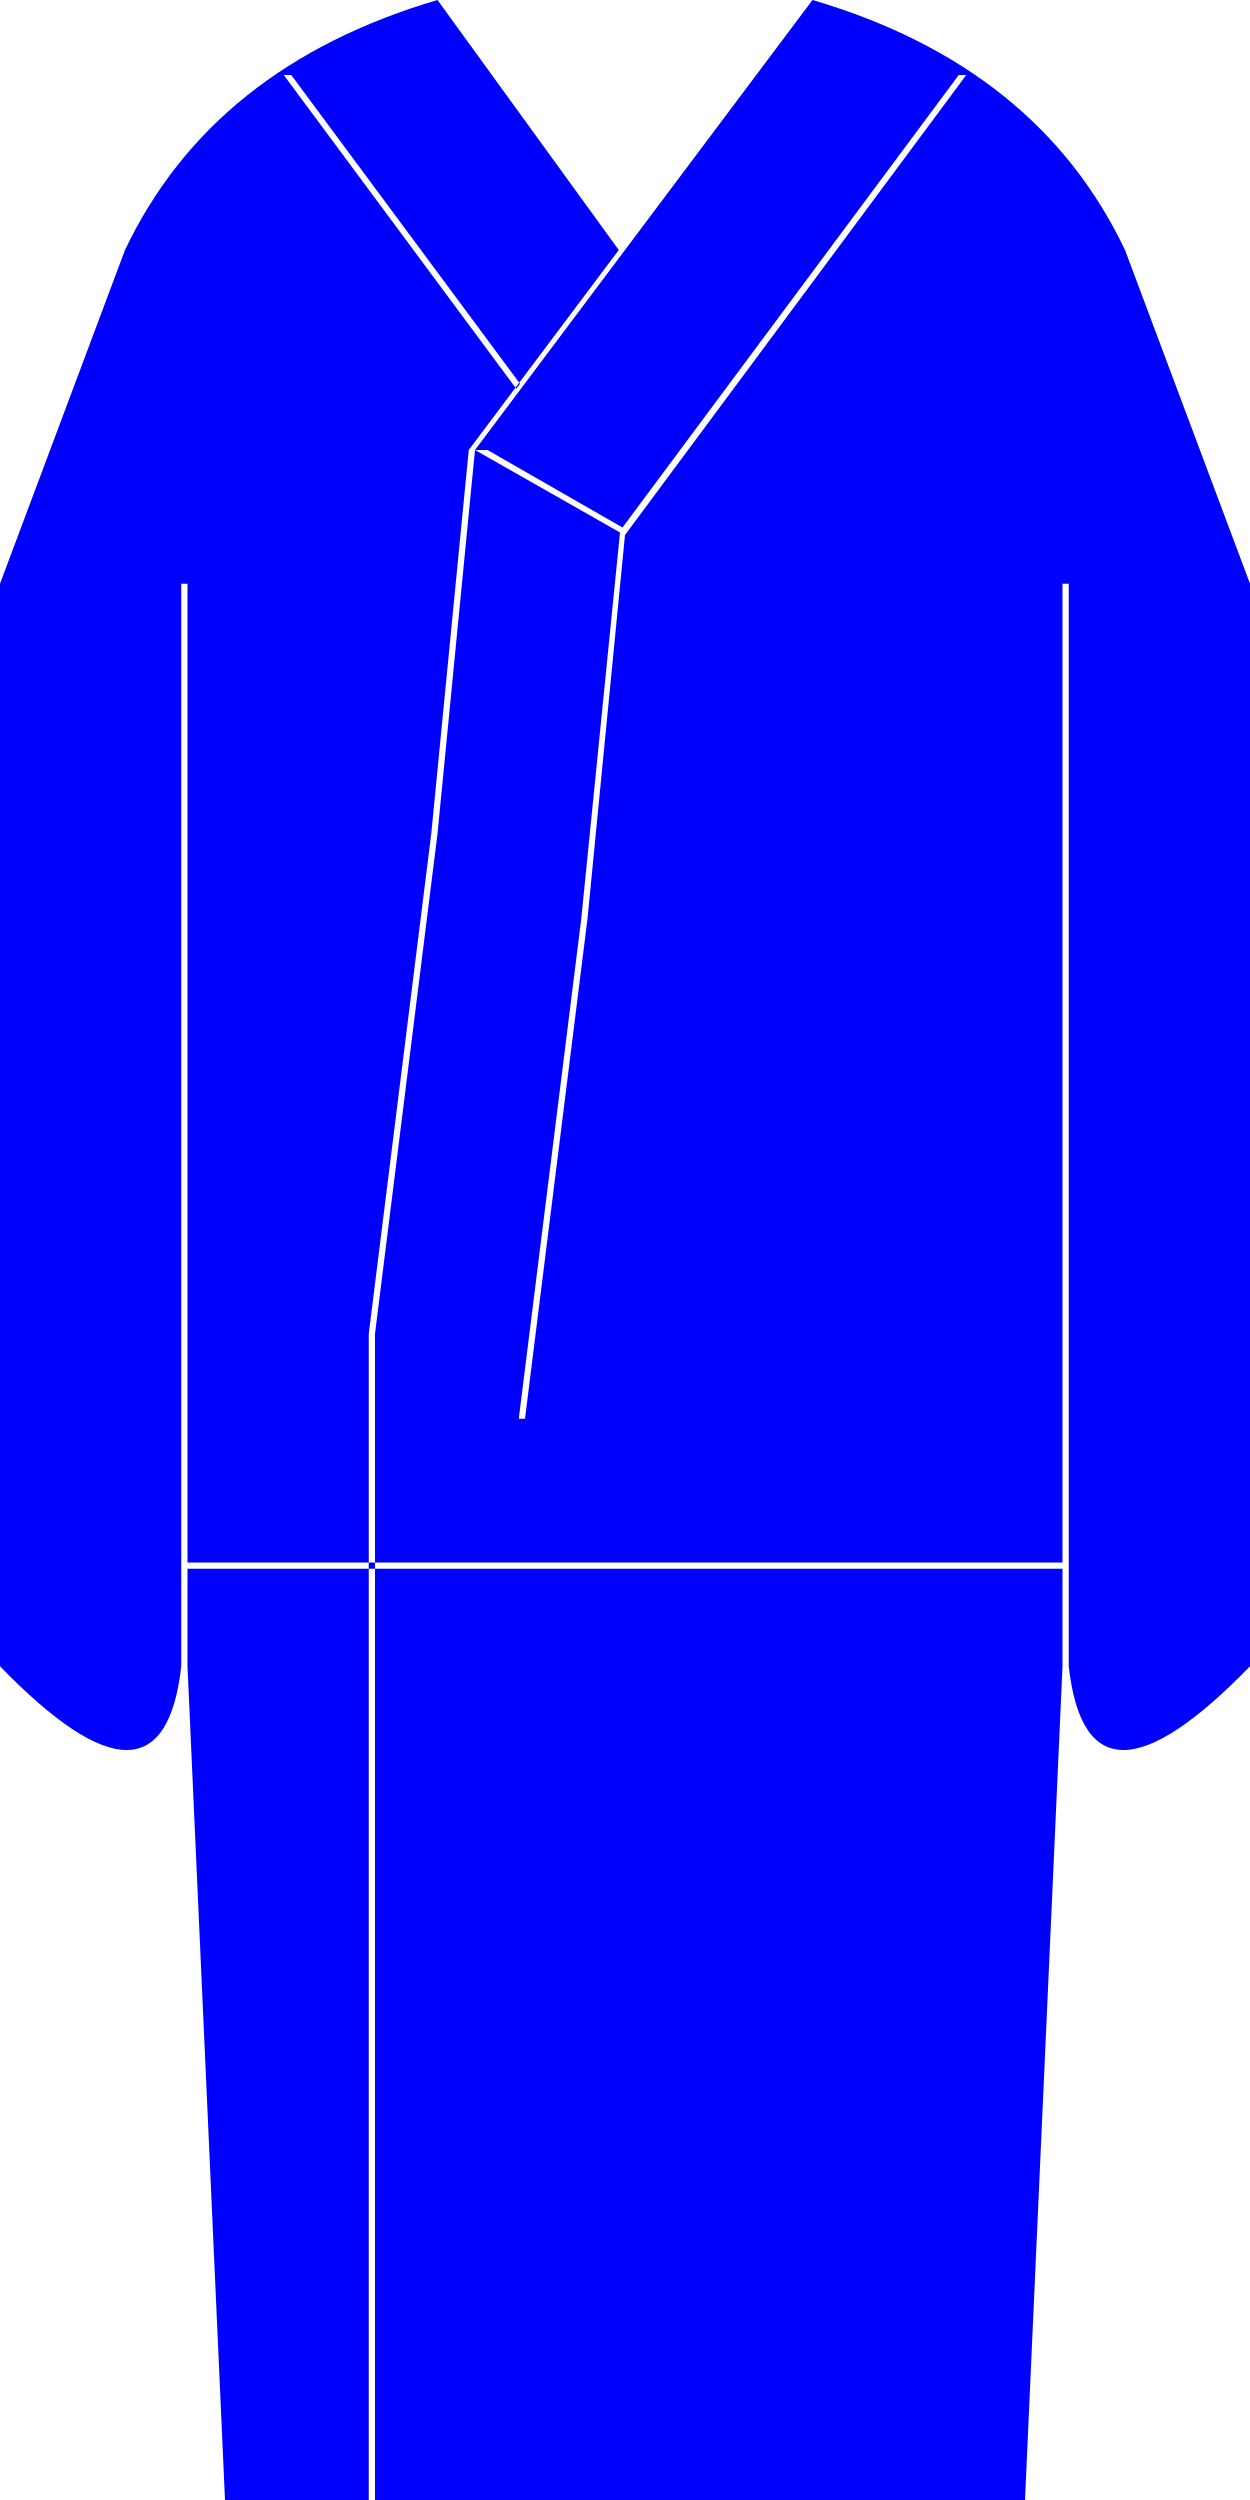
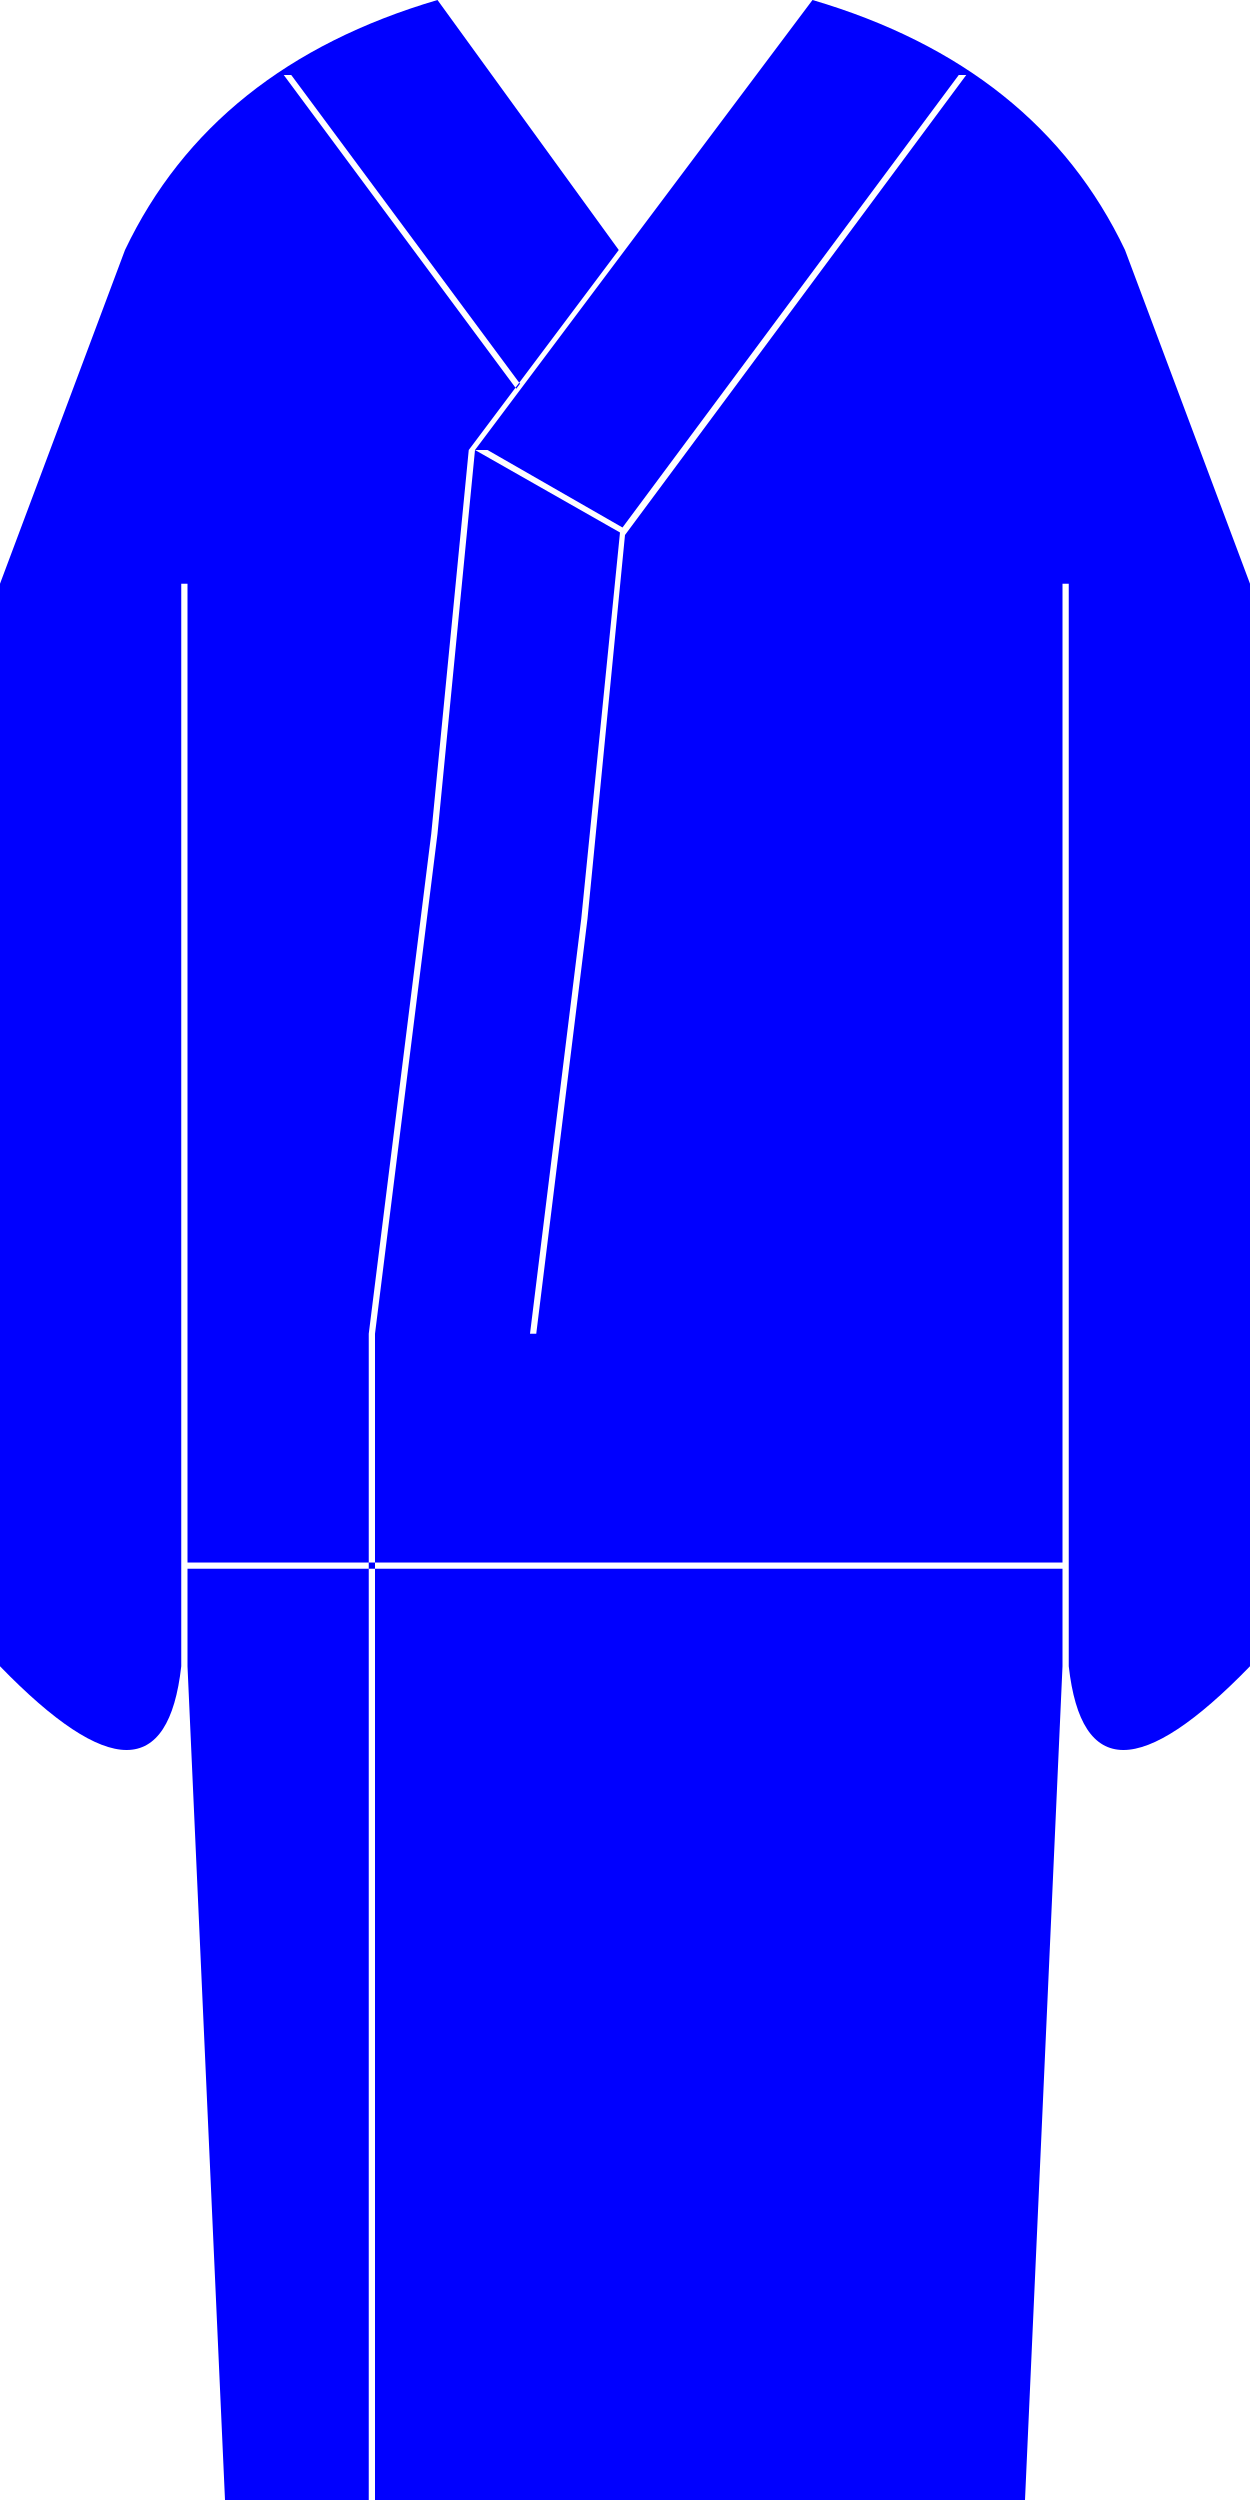
<svg xmlns="http://www.w3.org/2000/svg" viewBox="0 0 1000 2000" width="1000" height="2000">
-   <path fill="#00F" fill-rule="evenodd" d="     M 0500 0200     L 0650 0000     Q 0830 0053 0900 0200     L 1000 0467     L 1000 1333     Q 0870 1467 0855 1333     L 0855 1333     L 0855 0467     L 0850 0467     L 0850 1333     L 0820 2000     L 0300 2000     L 0300 1067     L 0350 0667     L 0380 0360     Z      M 0495 0200     L 0350 0000     Q 0170 0053 0100 0200     L 0000 0467     L 0000 1333     Q 0130 1467 0145 1333     L 0145 1333     L 0145 0467     L 0150 0467     L 0150 1333     L 0180 2000     L 0295 2000     L 0295 1067     L 0345 0667     L 0375 0360     Z      M 0850 1250     L 0850 1255     L 0150 1255     L 0150 1250     Z      M 0390 0360     L 0498 0422     L 0767 0060     L 0773 0060     L 0500 0428     L 0470 0735     L 0420 1135     L 0415 1135     L 0465 0735     L 0496 0426     L 0380 0360     Z      M 0233 0060     L 0416 0307     L 0413 0311     L 0227 0060     Z   " />
+   <path fill="#00F" fill-rule="evenodd" d="     M 0500 0200     L 0650 0000     Q 0830 0053 0900 0200     L 1000 0467     L 1000 1333     Q 0870 1467 0855 1333     L 0855 1333     L 0855 0467     L 0850 0467     L 0850 1333     L 0820 2000     L 0300 2000     L 0300 1067     L 0350 0667     L 0380 0360     Z      M 0495 0200     L 0350 0000     Q 0170 0053 0100 0200     L 0000 0467     L 0000 1333     Q 0130 1467 0145 1333     L 0145 1333     L 0145 0467     L 0150 0467     L 0150 1333     L 0180 2000     L 0295 2000     L 0295 1067     L 0345 0667     L 0375 0360     Z      M 0850 1250     L 0850 1255     L 0150 1255     L 0150 1250     Z      M 0390 0360     L 0498 0422     L 0767 0060     L 0773 0060     L 0500 0428     L 0470 0735     L 0429 1067     L 0424 1067     L 0465 0735     L 0496 0426     L 0380 0360     Z      M 0233 0060     L 0416 0307     L 0413 0311     L 0227 0060     Z   " />
</svg>
